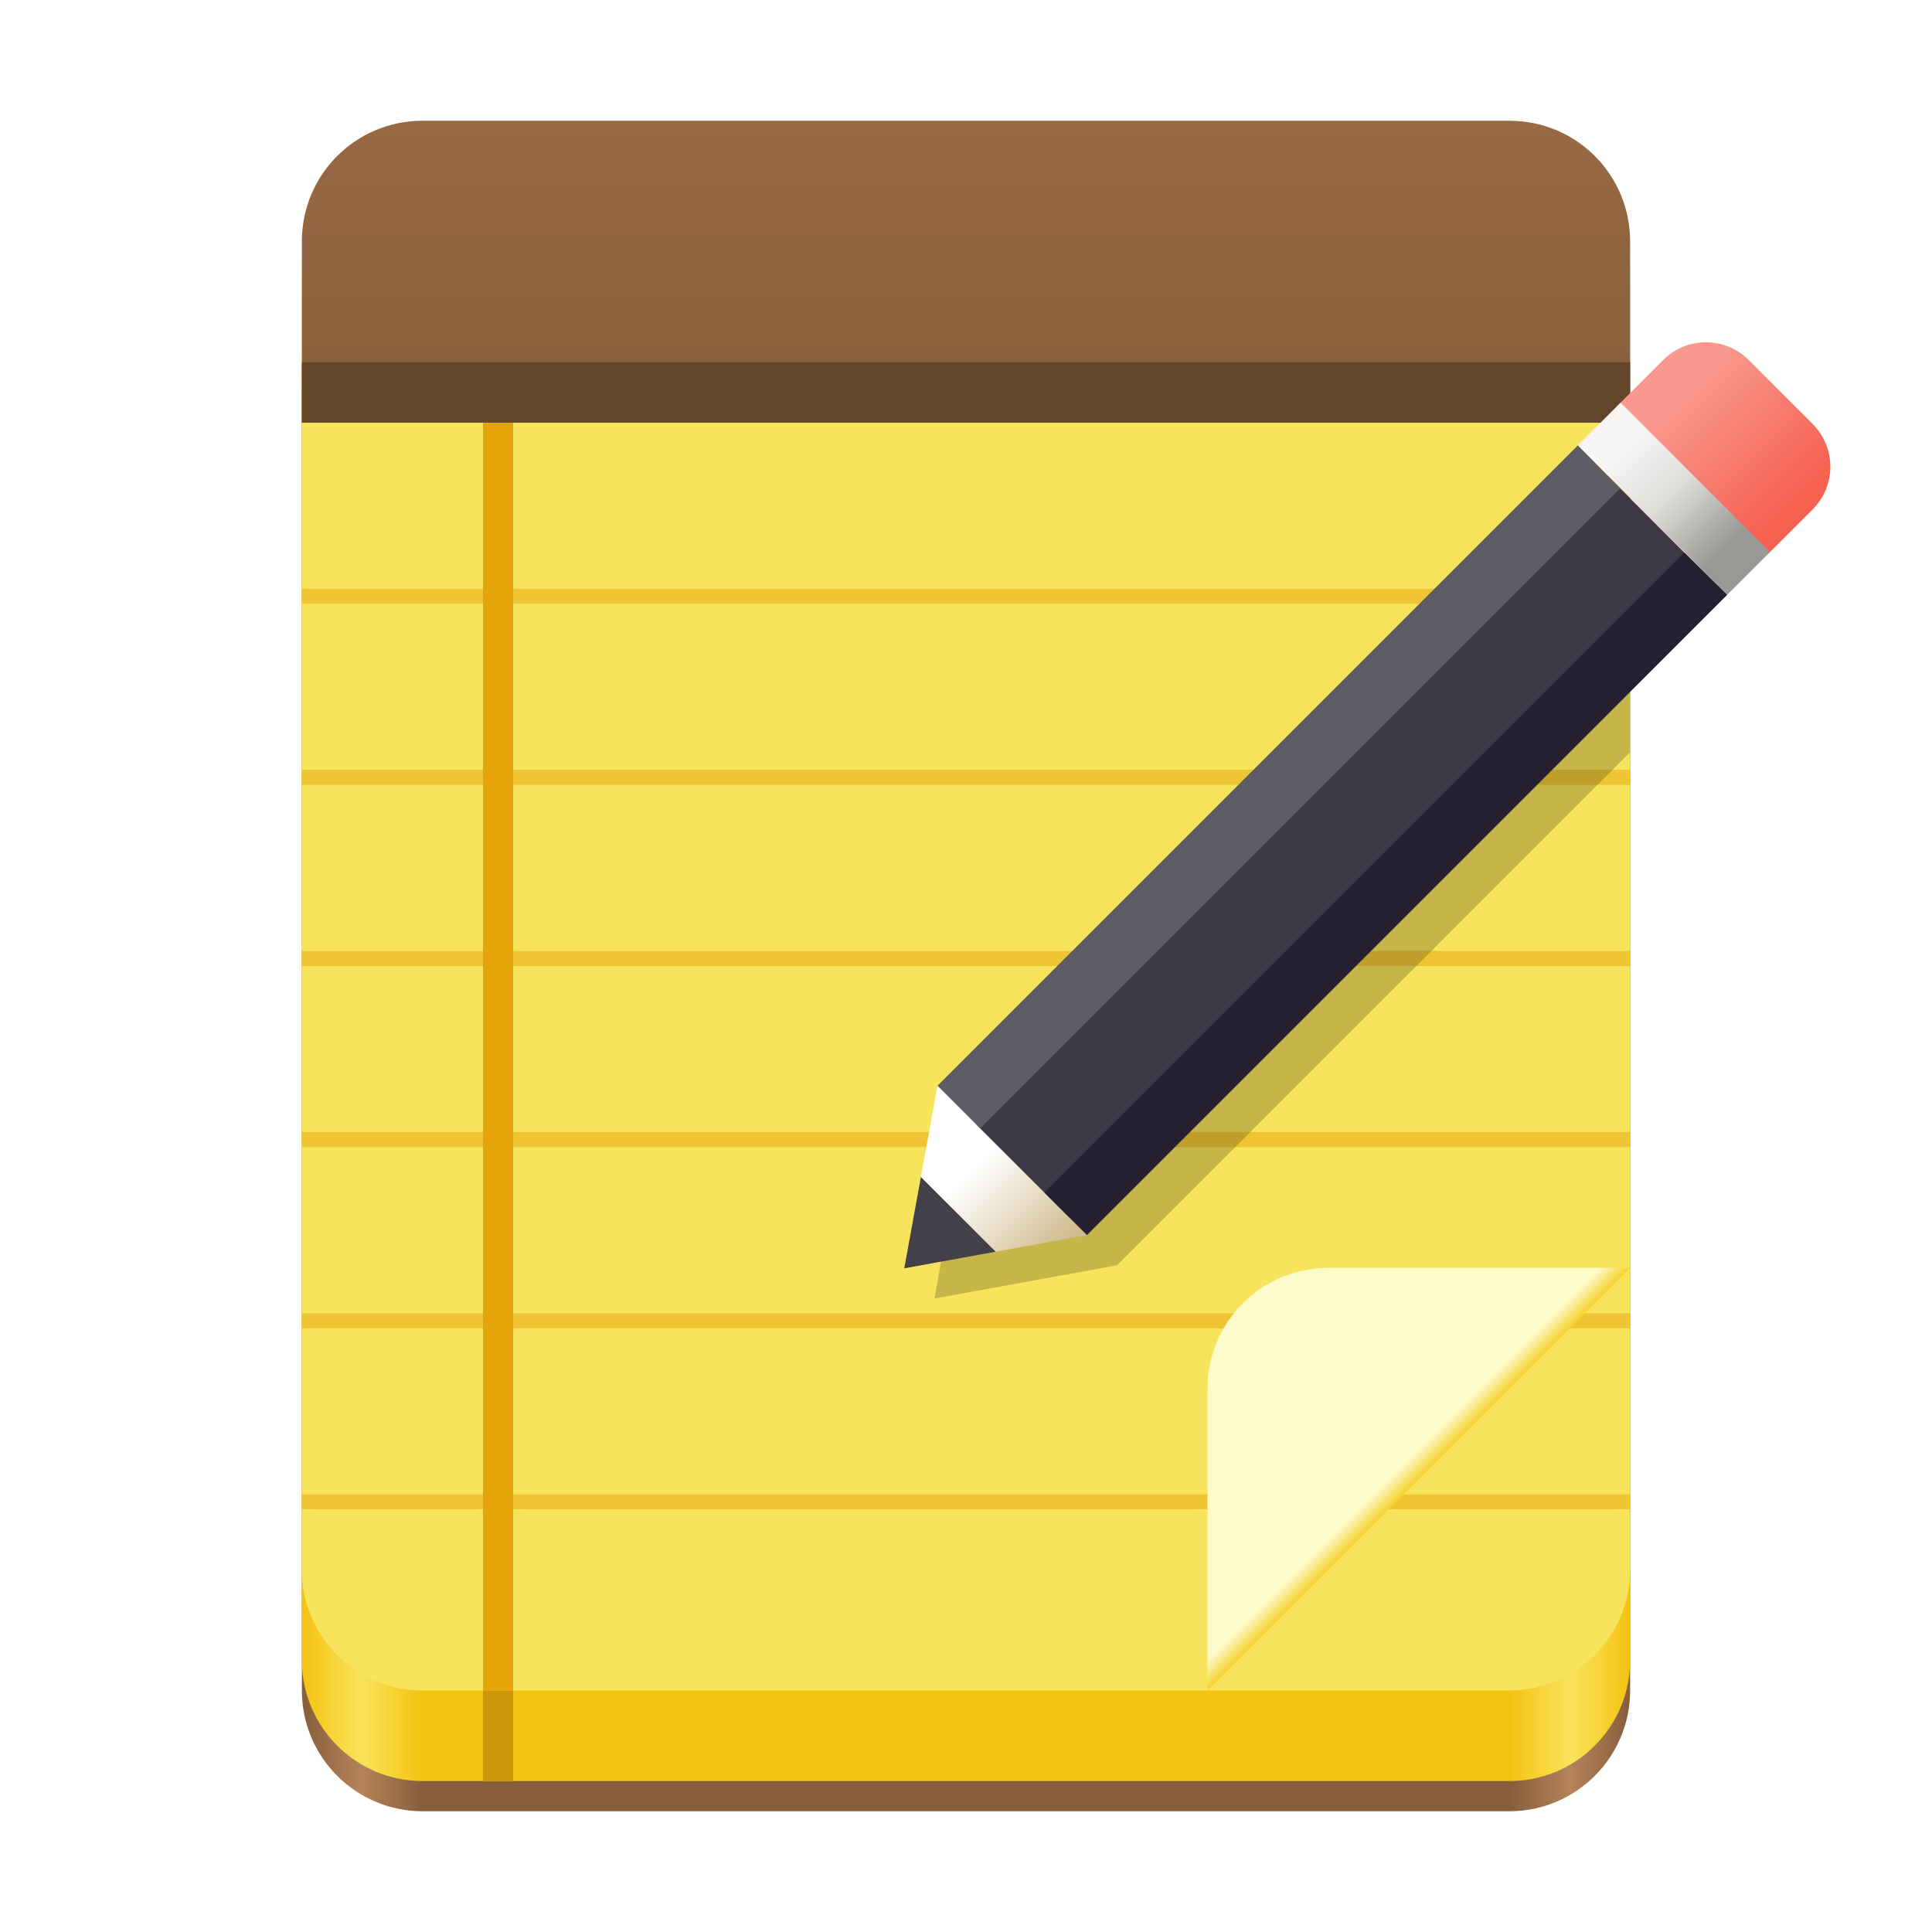
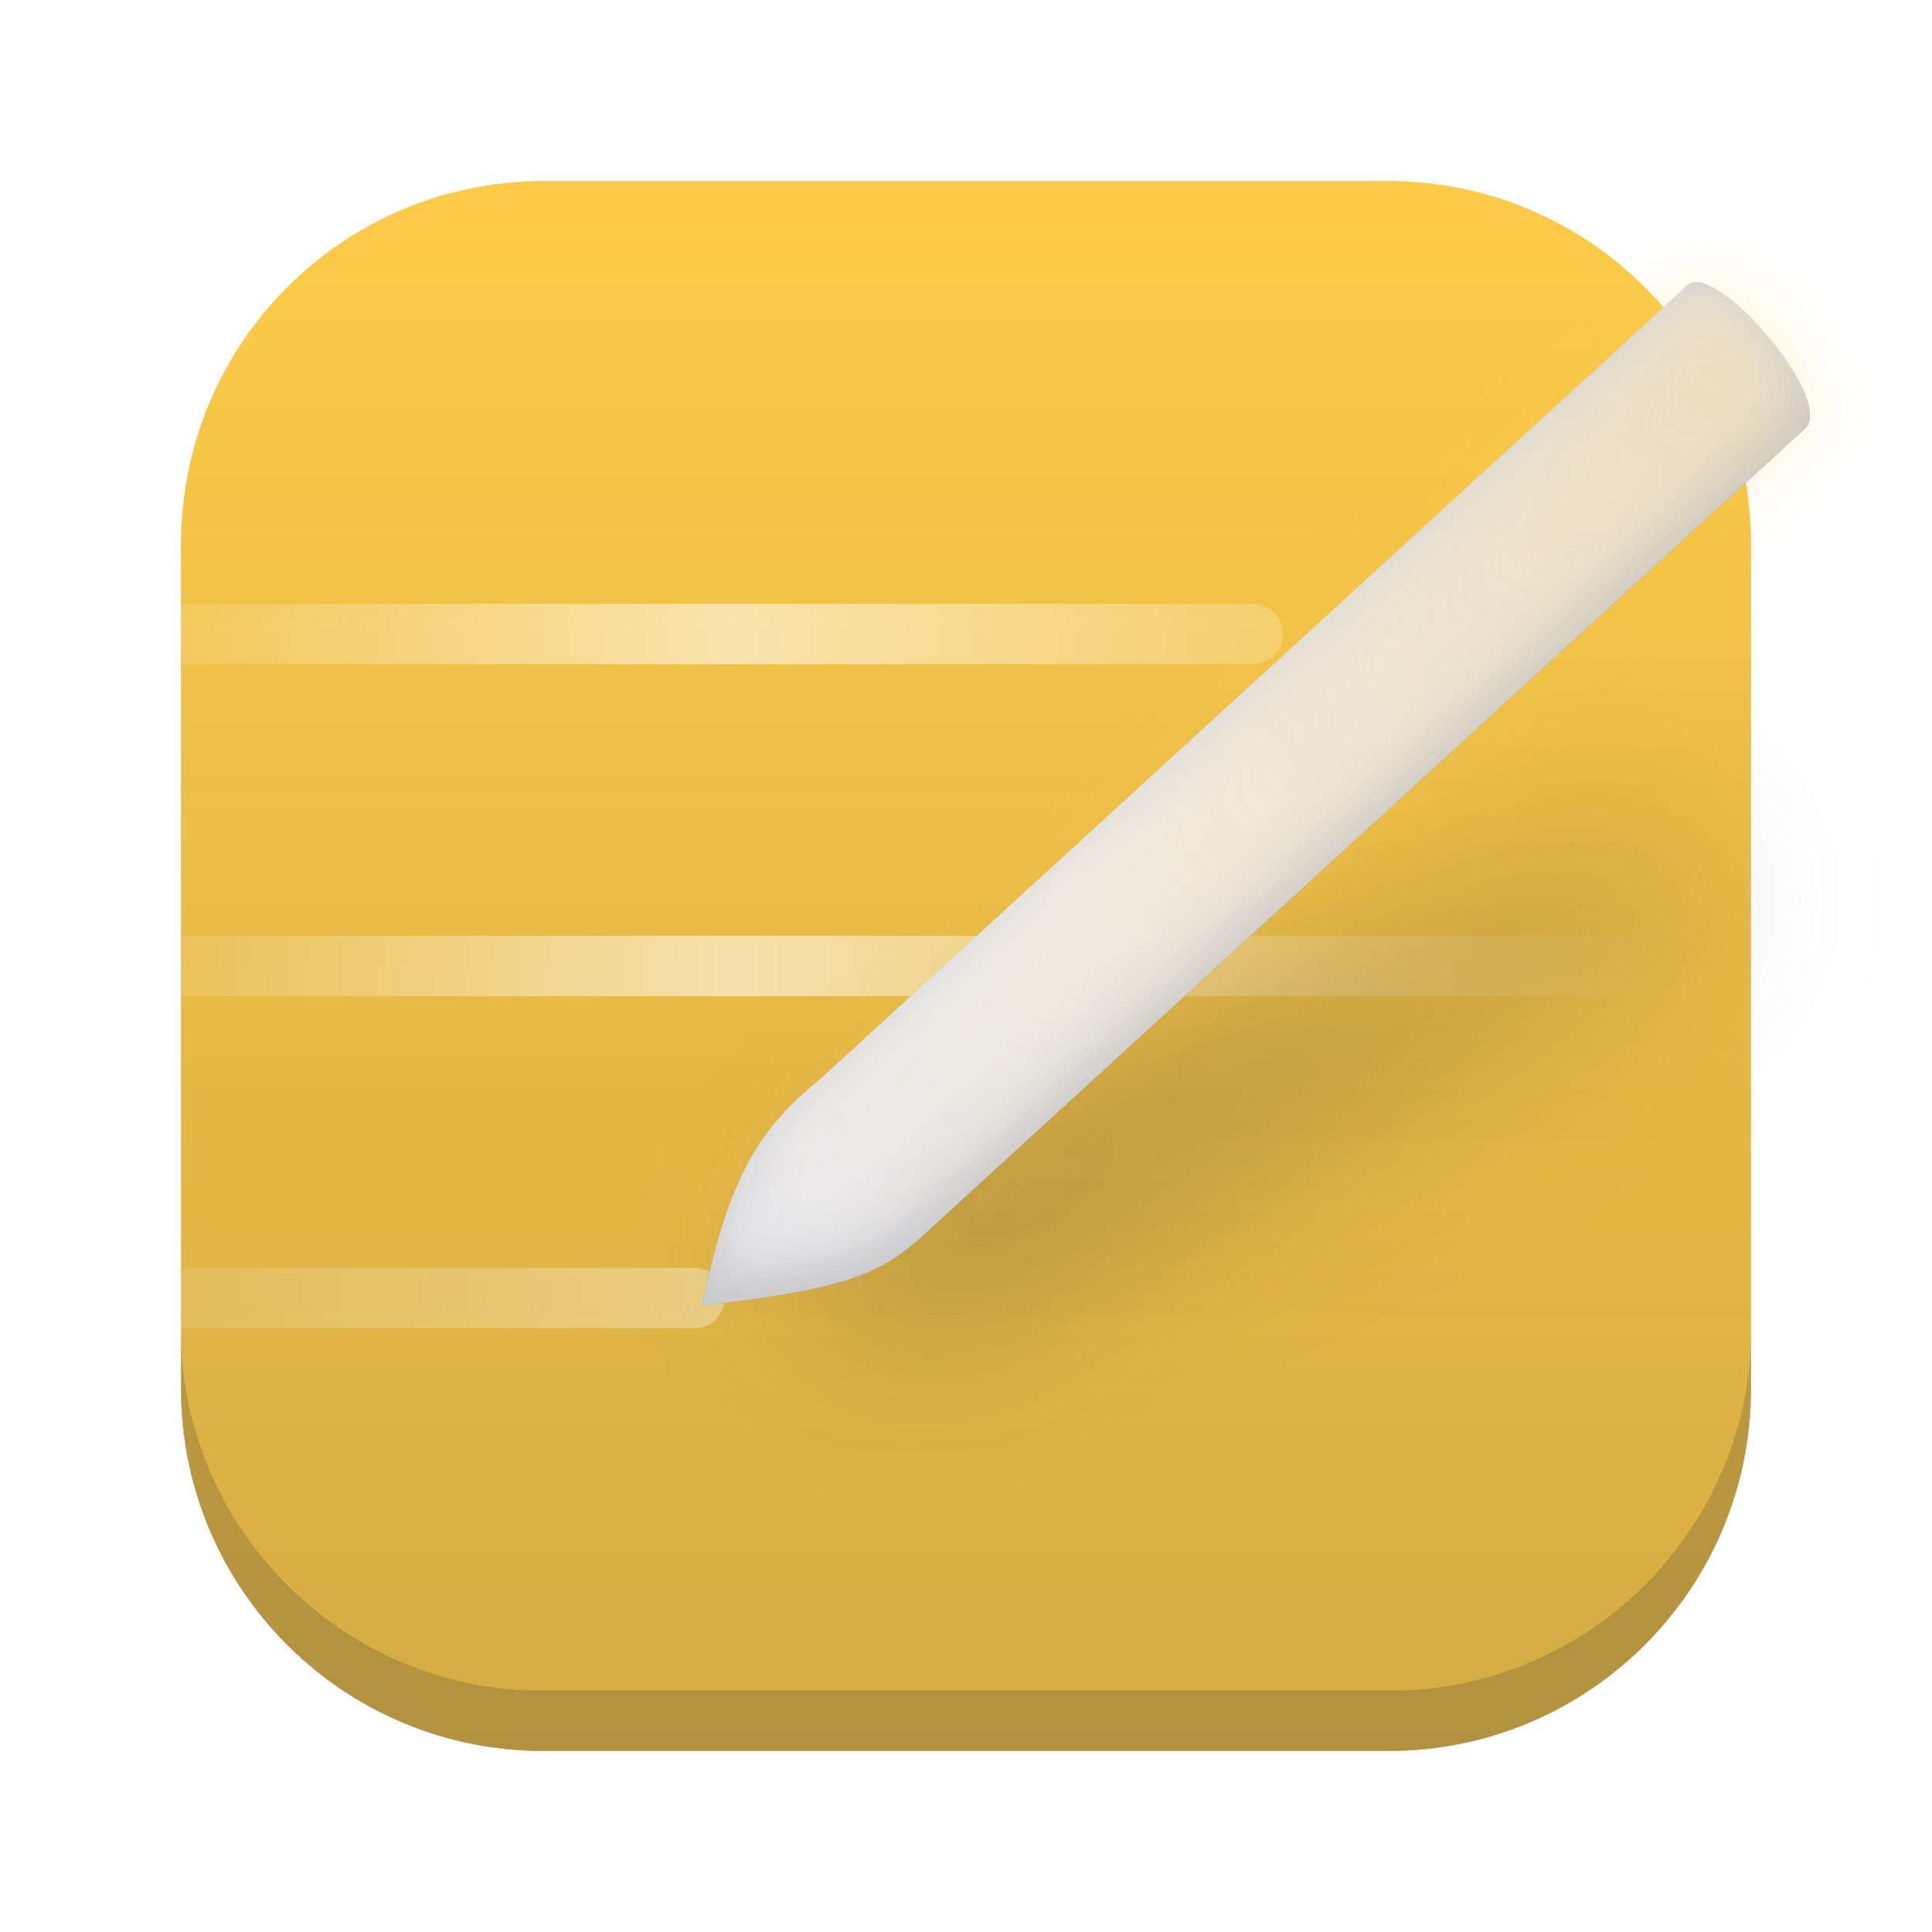
- <svg xmlns="http://www.w3.org/2000/svg" height="128px" viewBox="0 0 128 128" width="128px" version="1.1" id="svg142">
-   <defs id="defs146" />
-   <linearGradient id="a" gradientUnits="userSpaceOnUse" x1="20" x2="108" y1="69" y2="69">
-     <stop offset="0" stop-color="#865e3c" id="stop2" />
-     <stop offset="0.045" stop-color="#b5835a" id="stop4" />
-     <stop offset="0.091" stop-color="#865e3c" id="stop6" />
-     <stop offset="0.909" stop-color="#865e3c" id="stop8" />
-     <stop offset="0.955" stop-color="#b5835a" id="stop10" />
-     <stop offset="1" stop-color="#865e3c" id="stop12" />
-   </linearGradient>
-   <linearGradient id="b" gradientUnits="userSpaceOnUse" x1="20" x2="108" y1="67" y2="67">
-     <stop offset="0" stop-color="#f5c211" id="stop15" />
-     <stop offset="0.045" stop-color="#f8e45c" id="stop17" />
-     <stop offset="0.091" stop-color="#f5c211" id="stop19" />
-     <stop offset="0.909" stop-color="#f5c211" id="stop21" />
-     <stop offset="0.955" stop-color="#f8e45c" id="stop23" />
-     <stop offset="1" stop-color="#f5c211" id="stop25" />
-   </linearGradient>
-   <linearGradient id="c" gradientUnits="userSpaceOnUse" x1="64" x2="64" y1="8" y2="28">
-     <stop offset="0" stop-color="#986a44" id="stop28" />
-     <stop offset="1" stop-color="#865e3c" id="stop30" />
-   </linearGradient>
-   <filter id="d" height="100%" width="100%" x="0%" y="0%">
-     <feColorMatrix in="SourceGraphic" type="matrix" values="0 0 0 0 1 0 0 0 0 1 0 0 0 0 1 0 0 0 1 0" id="feColorMatrix33" />
-   </filter>
-   <mask id="e">
-     <g filter="url(#d)" id="g38">
-       <rect fill-opacity="0.5" height="128" width="128" id="rect36" />
-     </g>
-   </mask>
-   <clipPath id="f">
-     <rect height="152" width="192" id="rect41" />
-   </clipPath>
-   <clipPath id="g">
-     <path d="m 80 84 h 28 v 28 h -28 z m 0 0" id="path44" />
-   </clipPath>
-   <clipPath id="h">
-     <path d="m 108 84 l -28 28 h -8 v -36 h 36 z m 0 0" id="path47" />
-   </clipPath>
-   <linearGradient id="i" gradientTransform="matrix(0 0.25 0.25 0 75 12)" gradientUnits="userSpaceOnUse" x1="344" x2="340" y1="76" y2="72">
-     <stop offset="0" stop-color="#f6d32d" id="stop50" />
-     <stop offset="1" stop-color="#fdfacb" id="stop52" />
-   </linearGradient>
-   <clipPath id="j">
-     <path d="m 20 10 h 88 v 102 h -88 z m 0 0" id="path55" />
-   </clipPath>
-   <clipPath id="k">
-     <path d="m 28 10 h 72 c 4.418 0 8 3.582 8 8 v 86 c 0 4.418 -3.582 8 -8 8 h -72 c -4.418 0 -8 -3.582 -8 -8 v -86 c 0 -4.418 3.582 -8 8 -8 z m 0 0" id="path58" />
-   </clipPath>
-   <mask id="l">
-     <g filter="url(#d)" id="g63">
-       <rect fill-opacity="0.2" height="128" width="128" id="rect61" />
-     </g>
-   </mask>
-   <clipPath id="m">
-     <rect height="152" width="192" id="rect66" />
-   </clipPath>
-   <linearGradient id="n" gradientTransform="matrix(0.848528 -0.848528 0.824958 0.824958 -128.9946 -20.7489)" gradientUnits="userSpaceOnUse" x1="115" x2="115" y1="183" y2="174">
-     <stop offset="0" stop-color="#f66151" id="stop69" />
-     <stop offset="1" stop-color="#f9988e" id="stop71" />
-   </linearGradient>
-   <linearGradient id="o" gradientTransform="matrix(0.0485366 -0.23068 0.23068 -0.0485366 87.69713 106.516)" gradientUnits="userSpaceOnUse" x1="128.817" x2="158.518" y1="-97.698" y2="-127.399">
-     <stop offset="0" stop-color="#d0bb8e" id="stop74" />
-     <stop offset="1" stop-color="#ffffff" id="stop76" />
-   </linearGradient>
-   <linearGradient id="p" gradientTransform="matrix(0.707107 -0.707107 0.824958 0.824958 -113.7211 -36.02241)" gradientUnits="userSpaceOnUse" x1="110" x2="110" y1="182" y2="174">
-     <stop offset="0" stop-color="#9a9996" id="stop79" />
-     <stop offset="0.533" stop-color="#deddda" id="stop81" />
-     <stop offset="1" stop-color="#f6f5f4" id="stop83" />
-   </linearGradient>
-   <path d="m 28 18 h 72 c 4.418 0 8 3.582 8 8 v 86 c 0 4.418 -3.582 8 -8 8 h -72 c -4.418 0 -8 -3.582 -8 -8 v -86 c 0 -4.418 3.582 -8 8 -8 z m 0 0" fill="url(#a)" id="path86" />
-   <path d="m 28 16 h 72 c 4.418 0 8 3.582 8 8 v 86 c 0 4.418 -3.582 8 -8 8 h -72 c -4.418 0 -8 -3.582 -8 -8 v -86 c 0 -4.418 3.582 -8 8 -8 z m 0 0" fill="url(#b)" id="path88" />
-   <path d="m 28 10 h 72 c 4.418 0 8 3.582 8 8 v 86 c 0 4.418 -3.582 8 -8 8 h -72 c -4.418 0 -8 -3.582 -8 -8 v -86 c 0 -4.418 3.582 -8 8 -8 z m 0 0" fill="#f8e45c" id="path90" />
-   <path d="m 28 8 c -4.434 0 -8 3.566 -8 8 v 12 h 88 v -12 c 0 -4.434 -3.566 -8 -8 -8 z m 0 0" fill="url(#c)" id="path92" />
-   <g clip-path="url(#f)" fill="#e5a50a" fill-opacity="0.997" mask="url(#e)" transform="matrix(1 0 0 1 -8 -16)" id="g106">
-     <path d="m 28 55 h 88 v 1 h -88 z m 0 0" id="path94" />
-     <path d="m 28 67 h 88 v 1 h -88 z m 0 0" id="path96" />
-     <path d="m 28 79 h 88 v 1 h -88 z m 0 0" id="path98" />
-     <path d="m 28 103 h 88 v 1 h -88 z m 0 0" id="path100" />
-     <path d="m 28 91 h 88 v 1 h -88 z m 0 0" id="path102" />
-     <path d="m 28 115 h 88 v 1 h -88 z m 0 0" id="path104" />
+ <svg xmlns="http://www.w3.org/2000/svg" width="128" height="128" viewBox="0 0 128 128" fill="none">
+   <g filter="url(#filter0_i_619_2)">
+     <rect x="12" y="12" width="104" height="104" rx="24" fill="#FECB49" />
+     <rect x="12" y="12" width="104" height="104" rx="24" fill="url(#paint0_linear_619_2)" />
  </g>
-   <path d="m 32 28 h 2 v 84 h -2 z m 0 0" fill="#e5a50a" id="path108" />
-   <path d="m 32 118 h 2 v -6 h -2 z m 0 0" fill="#c48d09" id="path110" style="fill:#cf9609;fill-opacity:1" />
-   <g clip-path="url(#g)" id="g116">
-     <g clip-path="url(#h)" id="g114">
-       <path d="m 80 92 v 20 c 0 4.418 3.582 8 8 8 h 20 c 4.418 0 8 -3.582 8 -8 v -20 c 0 -4.418 -3.582 -8 -8 -8 h -20 c -4.418 0 -8 3.582 -8 8 z m 0 0" fill="url(#i)" id="path112" />
-     </g>
+   <path d="M12 40H83C84.105 40 85 40.895 85 42V42C85 43.105 84.105 44 83 44H12V40Z" fill="url(#paint1_linear_619_2)" fill-opacity="0.55" />
+   <path d="M12 62H109C110.105 62 111 62.895 111 64V64C111 65.105 110.105 66 109 66H12V62Z" fill="url(#paint2_linear_619_2)" fill-opacity="0.55" />
+   <path d="M12 84H46C47.105 84 48 84.895 48 86V86C48 87.105 47.105 88 46 88H12V84Z" fill="url(#paint3_linear_619_2)" fill-opacity="0.55" />
+   <g filter="url(#filter1_f_619_2)">
+     <path d="M60.37 77.448L108.299 53.869C109.785 53.067 115.347 60.732 113.775 61.684L65.845 85.262C62.999 86.716 56.41 87.68 54.314 85.251C52.33 82.951 57.062 78.832 60.37 77.448Z" fill="url(#paint4_linear_619_2)" fill-opacity="0.3" />
+     <path d="M60.37 77.448L108.299 53.869C109.785 53.067 115.347 60.732 113.775 61.684L65.845 85.262C62.999 86.716 56.41 87.68 54.314 85.251C52.33 82.951 57.062 78.832 60.37 77.448Z" fill="url(#paint5_linear_619_2)" fill-opacity="0.1" />
  </g>
-   <path d="m 20 24 h 88 v 4 h -88 z m 0 0" fill="#63452c" id="path118" />
-   <g clip-path="url(#j)" id="g126">
-     <g clip-path="url(#k)" id="g124">
-       <g clip-path="url(#m)" mask="url(#l)" transform="matrix(1 0 0 1 -8 -16)" id="g122">
-         <path d="m 124.438 57.402 c -3.34 -3.258 -6.629 -6.57 -9.898 -9.902 l -42.426 42.43 l -2.207 12.102 l 12.105 -2.203 z m 0 0" id="path120" />
-       </g>
-     </g>
+   <g filter="url(#filter2_ii_619_2)">
+     <path d="M54.327 71.503L111.79 18.918C113.563 17.183 121.495 26.359 119.631 28.345L62.168 80.93C58.762 84.13 57.347 85.268 46.5 86.5C48.347 77.768 50.332 74.774 54.327 71.503Z" fill="url(#paint6_radial_619_2)" />
  </g>
-   <path d="m 107.367 26.676 l 2.828 -2.828 c 1.562 -1.562 4.094 -1.562 5.656 0 l 4.242 4.242 c 1.562 1.562 1.562 4.094 0 5.656 l -2.828 2.828 c -1.562 1.562 -4.094 1.562 -5.656 0 l -4.242 -4.242 c -1.562 -1.562 -1.562 -4.094 0 -5.656 z m 0 0" fill="url(#n)" id="path128" />
-   <path d="m 65.961 82.93 l -4.949 -4.949 l 1.102 -6.051 l 9.898 9.898 z m 0 0" fill="url(#o)" id="path130" />
-   <path d="m 59.91 84.031 l 1.102 -6.051 l 4.949 4.949 z m 0 0" fill="#424048" id="path132" />
-   <path d="m 70.883 80.699 l -6.223 -6.223 l 42.398 -42.402 l 6.223 6.223 z m 0 0" fill="#3584e4" id="path134" style="fill:#3d3846" />
-   <path d="m 64.941 74.758 l -2.828 -2.828 l 42.426 -42.426 l 2.805 2.852 z m 0 0" fill="#62a0ea" id="path136" style="fill:#5e5c64" />
-   <path d="m 69.184 79 l 2.828 2.828 l 42.426 -42.426 l -2.852 -2.805 z m 0 0" fill="#1a5fb4" id="path138" style="fill:#241f31" />
-   <path d="m 104.539 29.504 l 2.828 -2.828 l 9.898 9.898 l -2.828 2.828 z m 0 0" fill="url(#p)" id="path140" />
+   <g filter="url(#filter3_f_619_2)">
+     <path d="M54.327 71.503L111.79 18.918C113.563 17.183 121.495 26.359 119.631 28.345L62.168 80.93C58.762 84.13 57.5 83.5 47.653 85.232C49.5 76.5 50.332 74.774 54.327 71.503Z" fill="url(#paint7_angular_619_2)" fill-opacity="0.4" />
+   </g>
+   <defs>
+     <filter id="filter0_i_619_2" x="12" y="12" width="104" height="104" filterUnits="userSpaceOnUse" color-interpolation-filters="sRGB">
+       <feFlood flood-opacity="0" result="BackgroundImageFix" />
+       <feBlend mode="normal" in="SourceGraphic" in2="BackgroundImageFix" result="shape" />
+       <feColorMatrix in="SourceAlpha" type="matrix" values="0 0 0 0 0 0 0 0 0 0 0 0 0 0 0 0 0 0 127 0" result="hardAlpha" />
+       <feOffset dy="-4" />
+       <feComposite in2="hardAlpha" operator="arithmetic" k2="-1" k3="1" />
+       <feColorMatrix type="matrix" values="0 0 0 0 0.176 0 0 0 0 0.176 0 0 0 0 0.176 0 0 0 0.2 0" />
+       <feBlend mode="normal" in2="shape" result="effect1_innerShadow_619_2" />
+     </filter>
+     <filter id="filter1_f_619_2" x="41.844" y="41.81" width="84.208" height="56.923" filterUnits="userSpaceOnUse" color-interpolation-filters="sRGB">
+       <feFlood flood-opacity="0" result="BackgroundImageFix" />
+       <feBlend mode="normal" in="SourceGraphic" in2="BackgroundImageFix" result="shape" />
+       <feGaussianBlur stdDeviation="6" result="effect1_foregroundBlur_619_2" />
+     </filter>
+     <filter id="filter2_ii_619_2" x="46.5" y="17.701" width="73.412" height="69.799" filterUnits="userSpaceOnUse" color-interpolation-filters="sRGB">
+       <feFlood flood-opacity="0" result="BackgroundImageFix" />
+       <feBlend mode="normal" in="SourceGraphic" in2="BackgroundImageFix" result="shape" />
+       <feColorMatrix in="SourceAlpha" type="matrix" values="0 0 0 0 0 0 0 0 0 0 0 0 0 0 0 0 0 0 127 0" result="hardAlpha" />
+       <feOffset dy="-1" />
+       <feGaussianBlur stdDeviation="2" />
+       <feComposite in2="hardAlpha" operator="arithmetic" k2="-1" k3="1" />
+       <feColorMatrix type="matrix" values="0 0 0 0 0.176 0 0 0 0 0.176 0 0 0 0 0.176 0 0 0 0.25 0" />
+       <feBlend mode="normal" in2="shape" result="effect1_innerShadow_619_2" />
+       <feColorMatrix in="SourceAlpha" type="matrix" values="0 0 0 0 0 0 0 0 0 0 0 0 0 0 0 0 0 0 127 0" result="hardAlpha" />
+       <feOffset dy="1" />
+       <feGaussianBlur stdDeviation="2" />
+       <feComposite in2="hardAlpha" operator="arithmetic" k2="-1" k3="1" />
+       <feColorMatrix type="matrix" values="0 0 0 0 1 0 0 0 0 1 0 0 0 0 1 0 0 0 0.25 0" />
+       <feBlend mode="normal" in2="effect1_innerShadow_619_2" result="effect2_innerShadow_619_2" />
+     </filter>
+     <filter id="filter3_f_619_2" x="43.653" y="14.701" width="80.26" height="74.531" filterUnits="userSpaceOnUse" color-interpolation-filters="sRGB">
+       <feFlood flood-opacity="0" result="BackgroundImageFix" />
+       <feBlend mode="normal" in="SourceGraphic" in2="BackgroundImageFix" result="shape" />
+       <feGaussianBlur stdDeviation="2" result="effect1_foregroundBlur_619_2" />
+     </filter>
+     <linearGradient id="paint0_linear_619_2" x1="64" y1="12" x2="64" y2="116" gradientUnits="userSpaceOnUse">
+       <stop stop-color="#2D2D2D" stop-opacity="0" />
+       <stop offset="1" stop-color="#2D2D2D" stop-opacity="0.2" />
+     </linearGradient>
+     <linearGradient id="paint1_linear_619_2" x1="12" y1="42.4" x2="107.5" y2="42" gradientUnits="userSpaceOnUse">
+       <stop stop-color="white" stop-opacity="0.2" />
+       <stop offset="0.38" stop-color="white" />
+       <stop offset="1" stop-color="white" stop-opacity="0" />
+     </linearGradient>
+     <linearGradient id="paint2_linear_619_2" x1="12" y1="64.4" x2="111" y2="64" gradientUnits="userSpaceOnUse">
+       <stop stop-color="white" stop-opacity="0.2" />
+       <stop offset="0.369" stop-color="white" />
+       <stop offset="0.99" stop-color="white" stop-opacity="0" />
+     </linearGradient>
+     <linearGradient id="paint3_linear_619_2" x1="12" y1="86.4" x2="115" y2="86" gradientUnits="userSpaceOnUse">
+       <stop stop-color="white" stop-opacity="0.2" />
+       <stop offset="0.35" stop-color="white" stop-opacity="0.625" />
+       <stop offset="1" stop-color="white" stop-opacity="0" />
+     </linearGradient>
+     <linearGradient id="paint4_linear_619_2" x1="48" y1="86.5" x2="139.5" y2="50" gradientUnits="userSpaceOnUse">
+       <stop stop-color="#2D2D2D" />
+       <stop offset="1" stop-color="#2D2D2D" stop-opacity="0" />
+     </linearGradient>
+     <linearGradient id="paint5_linear_619_2" x1="77.5" y1="76" x2="51.5" y2="86.5" gradientUnits="userSpaceOnUse">
+       <stop stop-color="#2D2D2D" />
+       <stop offset="1" stop-color="#2D2D2D" />
+     </linearGradient>
+     <radialGradient id="paint6_radial_619_2" cx="0" cy="0" r="1" gradientUnits="userSpaceOnUse" gradientTransform="translate(68.8556 59.1936) rotate(-31.3619) scale(59.1822 20.2994)">
+       <stop stop-color="#F0F0F2" />
+       <stop offset="1" stop-color="#E5E5EB" />
+     </radialGradient>
+     <radialGradient id="paint7_angular_619_2" cx="0" cy="0" r="1" gradientUnits="userSpaceOnUse" gradientTransform="translate(117 22.5) rotate(137.342) scale(95.1853 41.0141)">
+       <stop stop-color="#FECB49" stop-opacity="0.7" />
+       <stop offset="1" stop-color="#FECB49" stop-opacity="0" />
+     </radialGradient>
+   </defs>
</svg>
